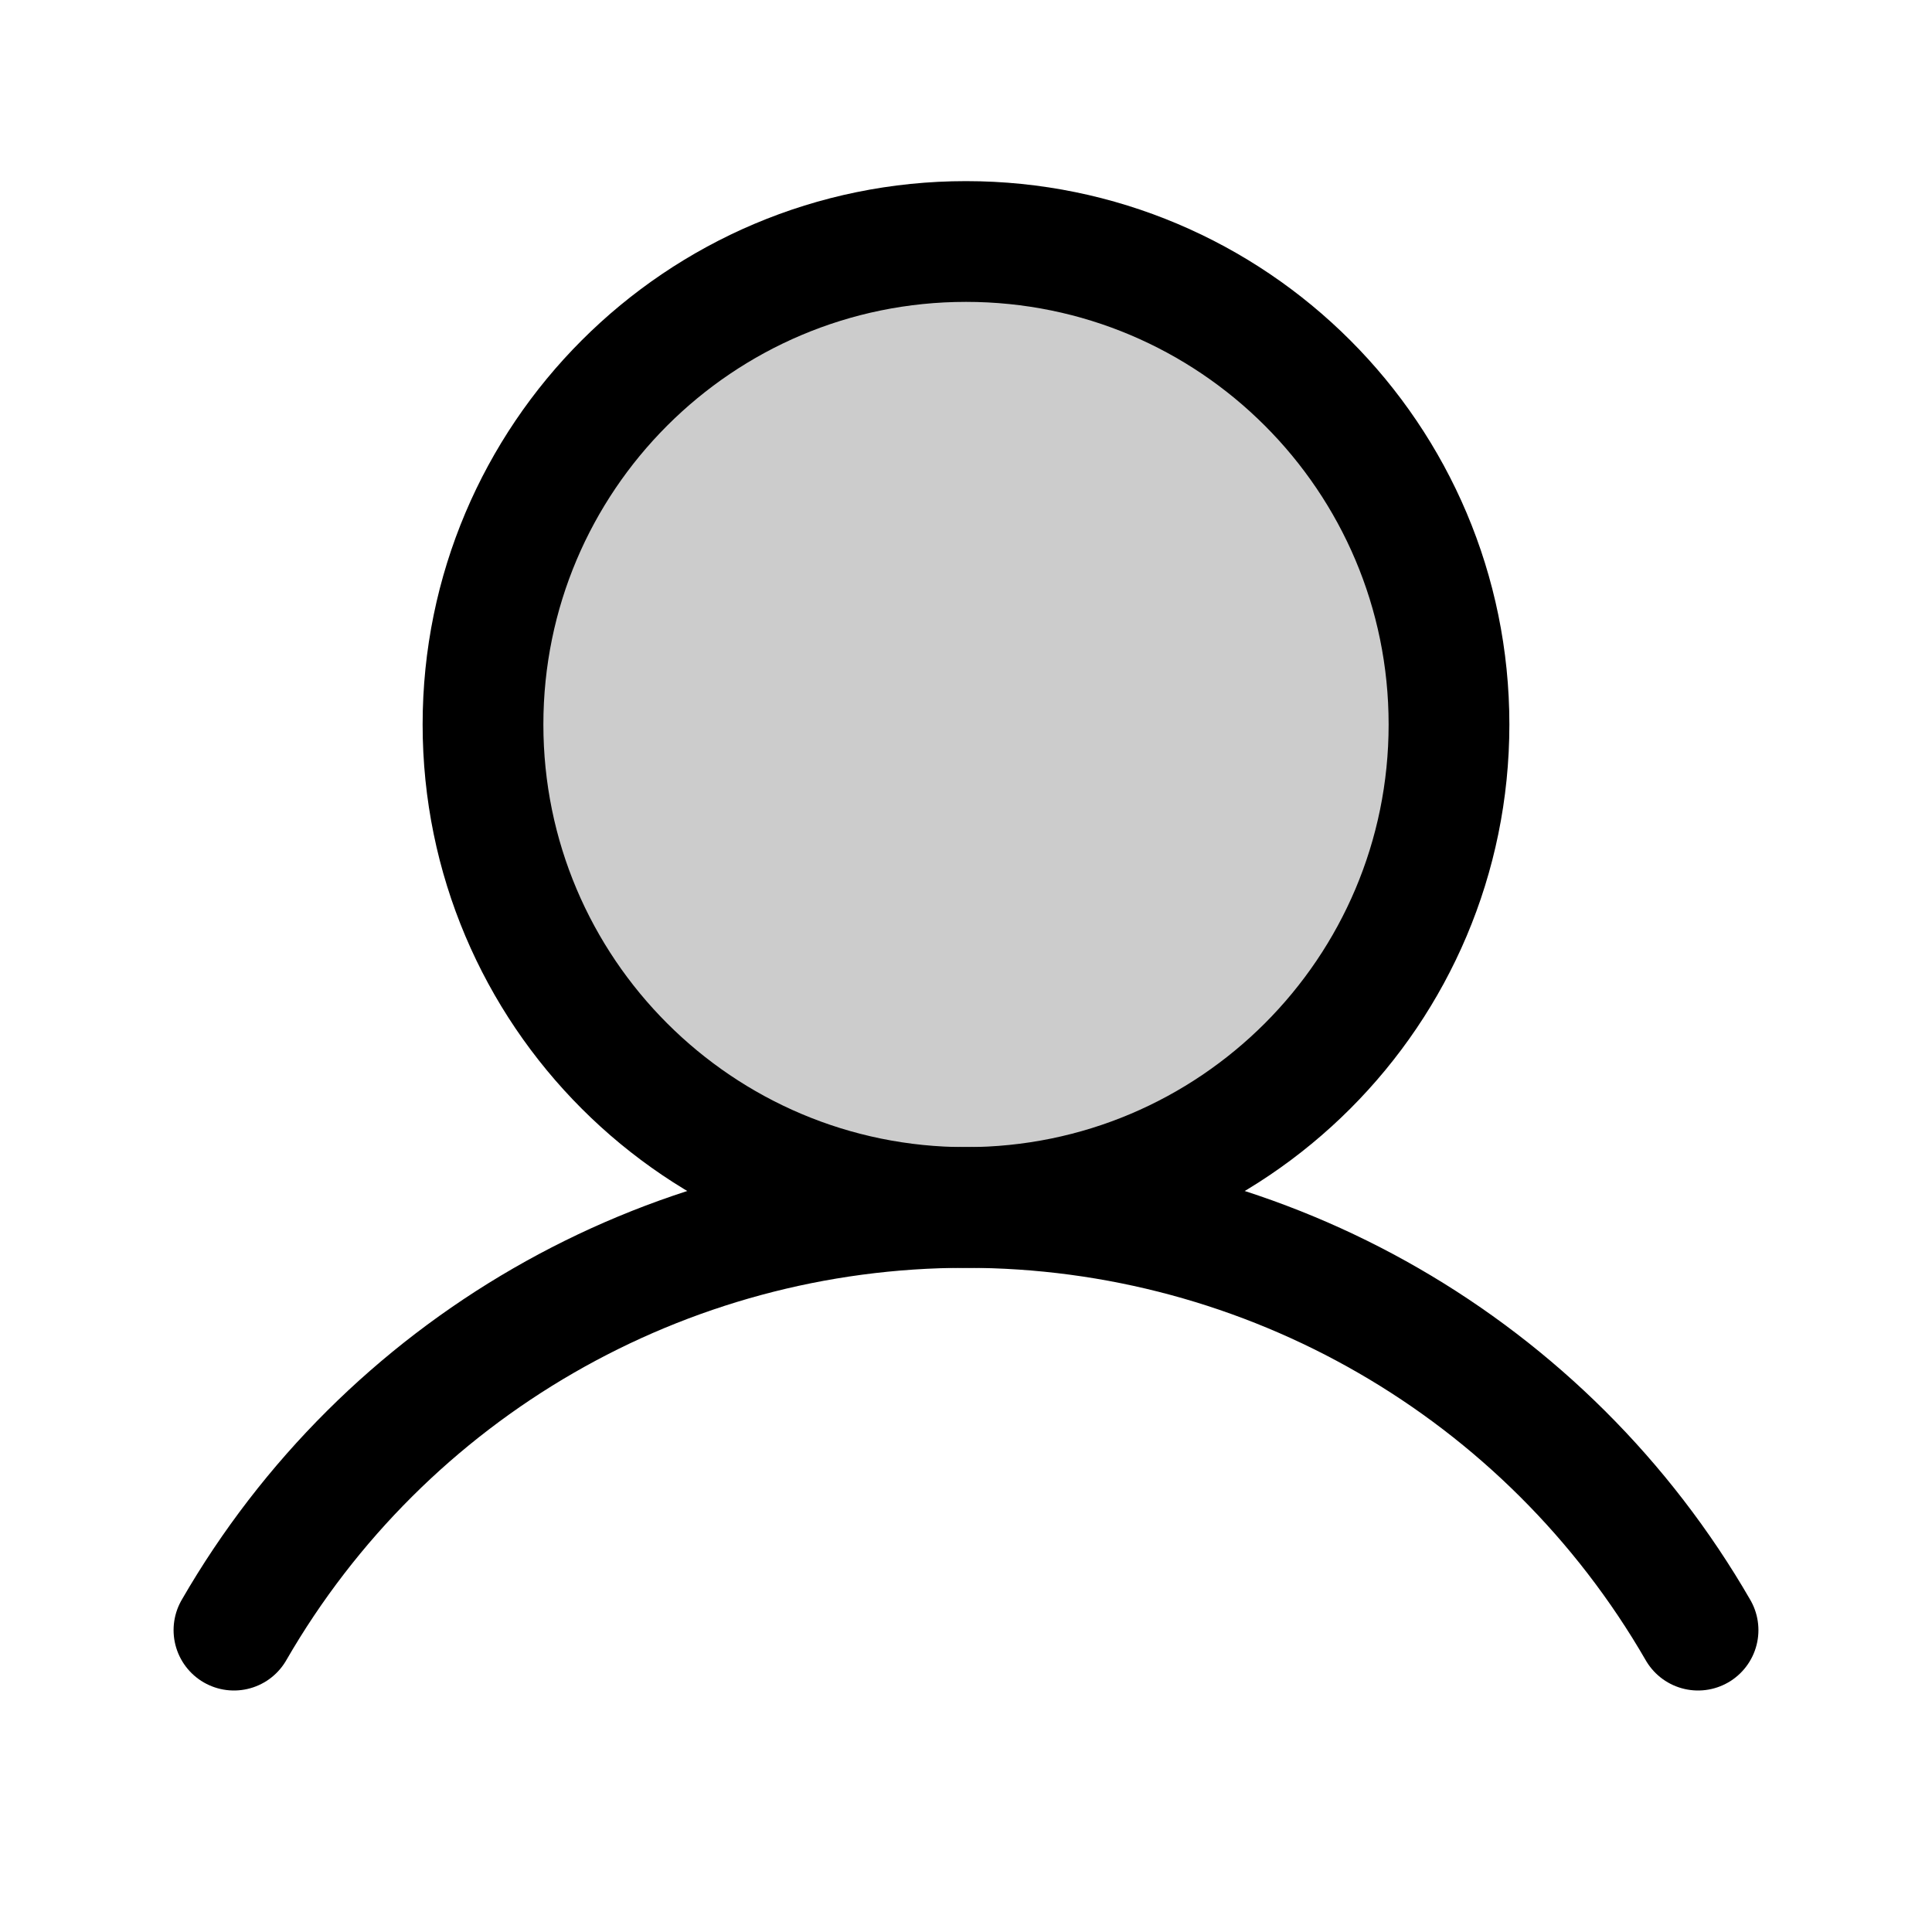
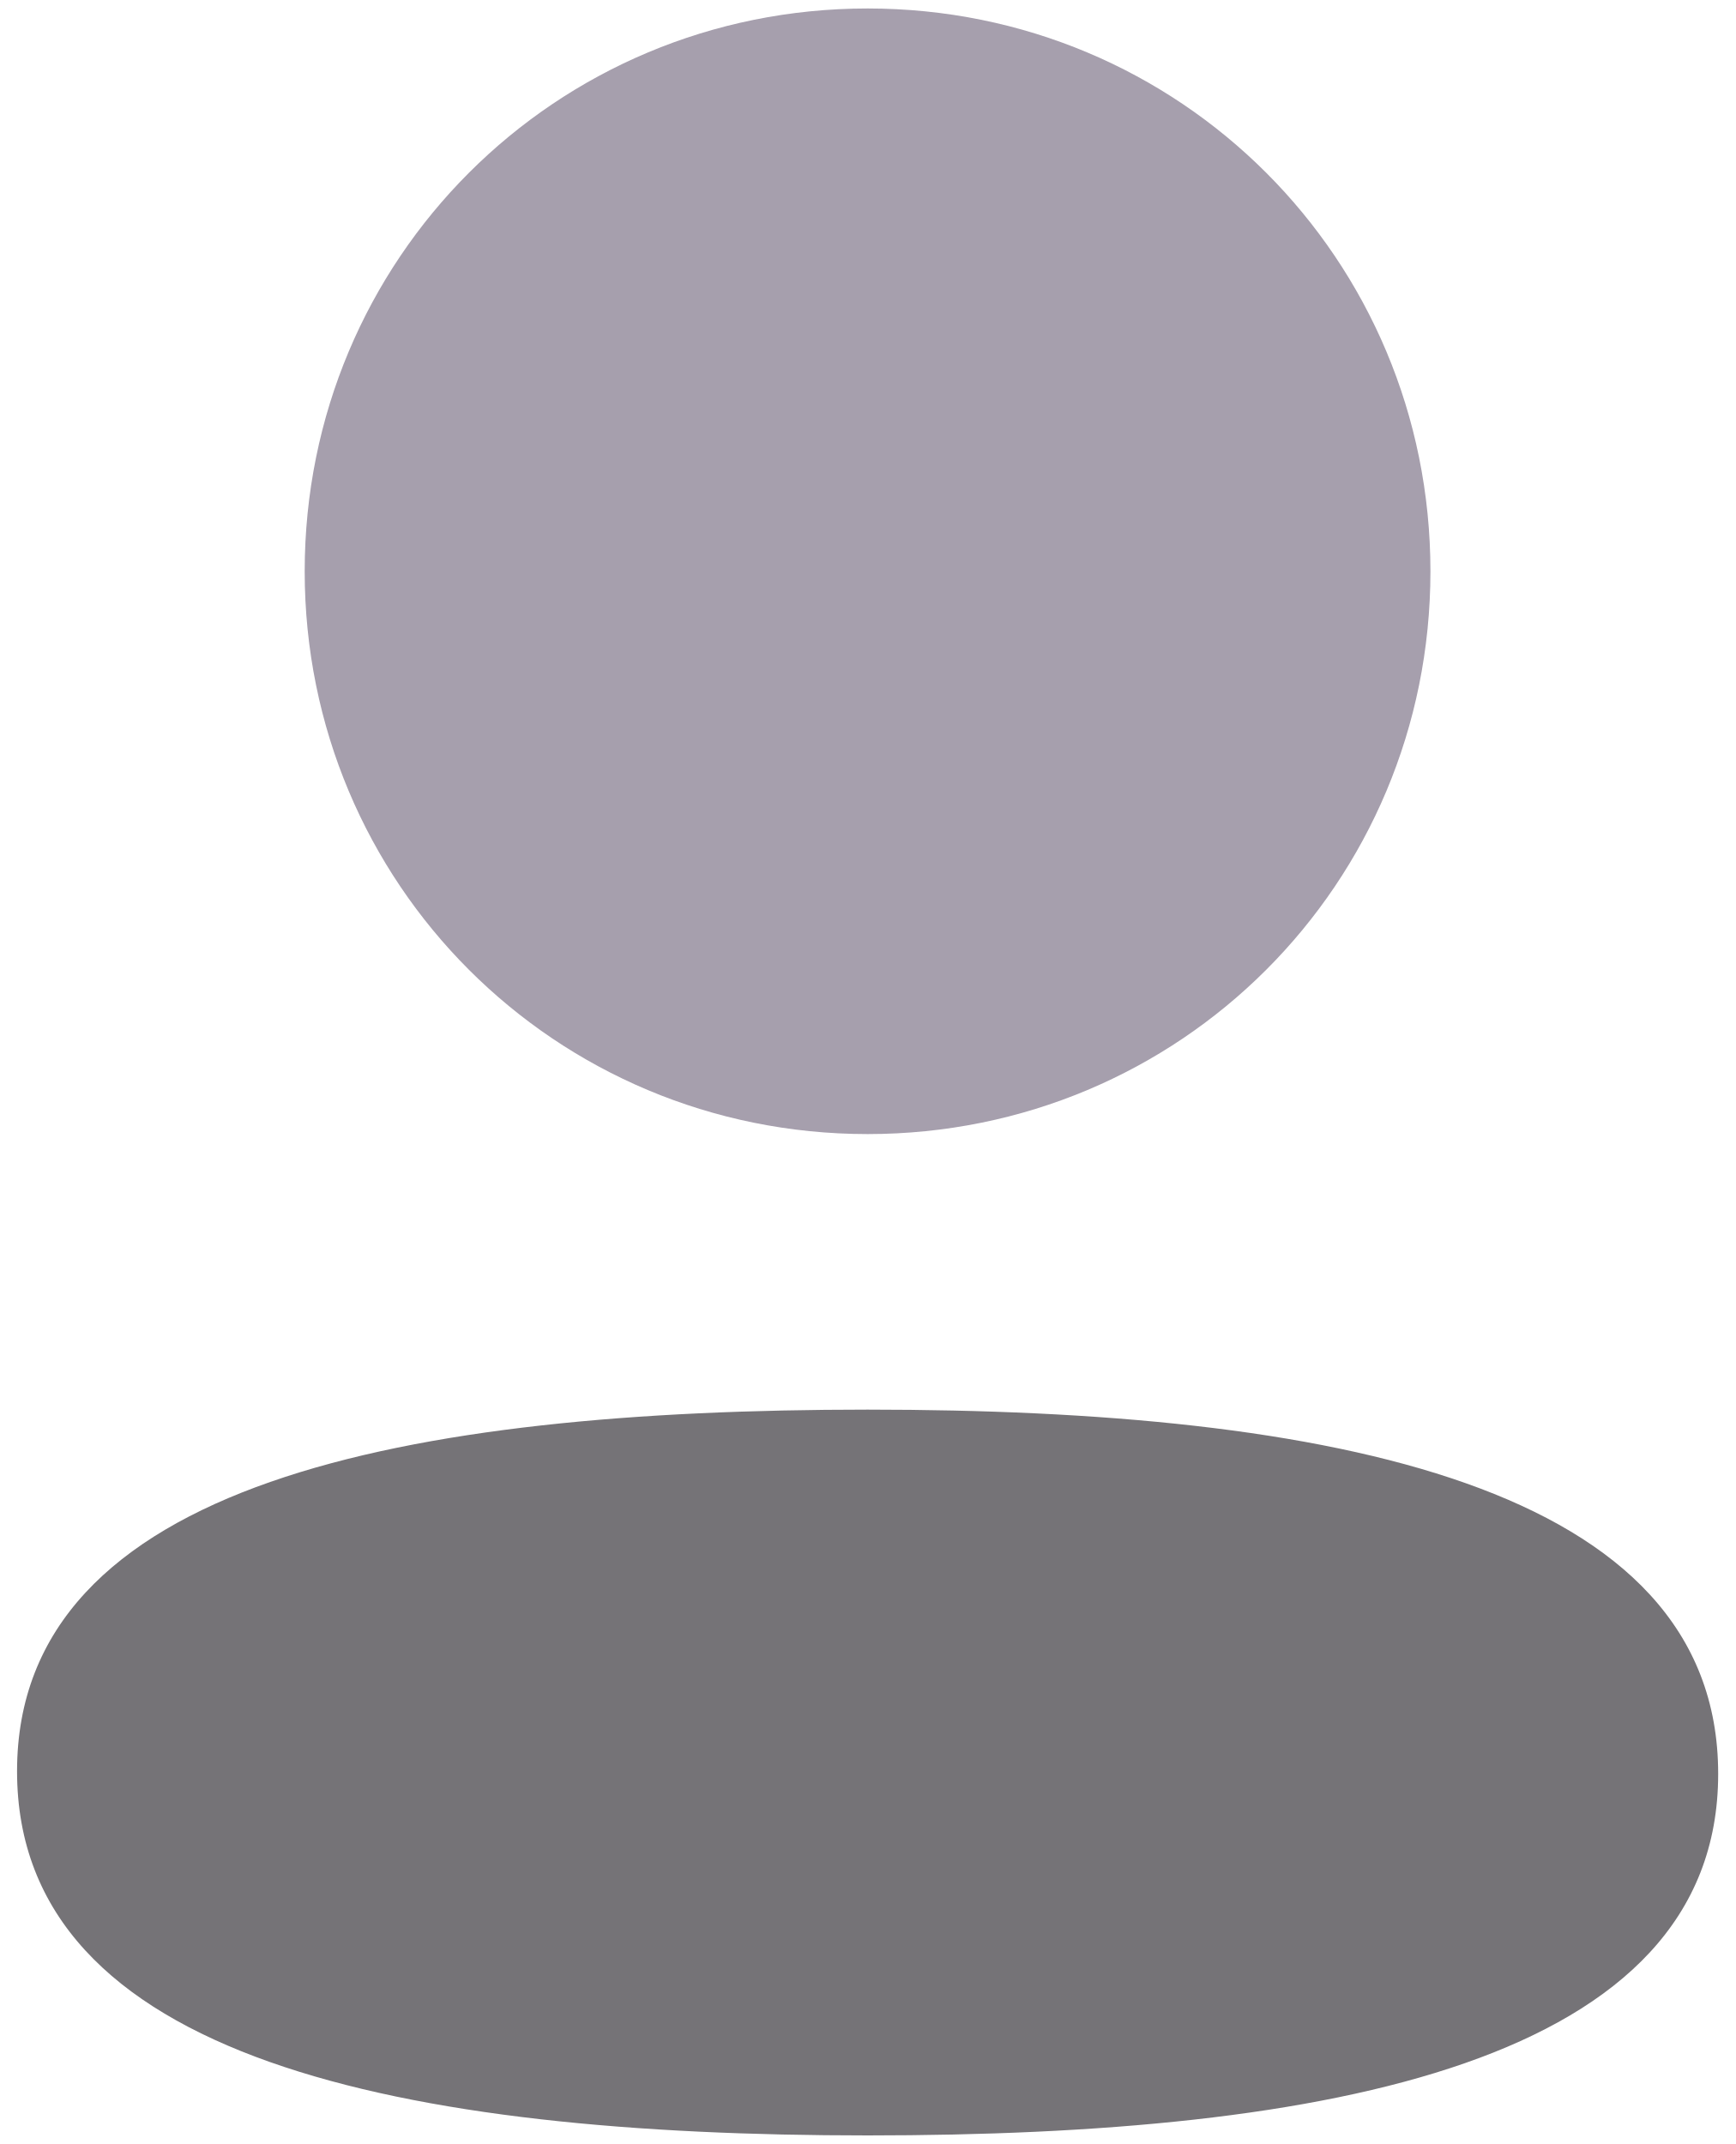
- <svg xmlns="http://www.w3.org/2000/svg" width="192" height="192" fill="#000000" viewBox="0 0 256 256">
-   <rect width="256" height="256" fill="none" />
-   <circle cx="128" cy="96" r="64" opacity="0.2" />
-   <circle cx="128" cy="96" r="64" fill="none" stroke="#000000" stroke-miterlimit="10" stroke-width="16" />
-   <path d="M31,216a112,112,0,0,1,194,0" fill="none" stroke="#000000" stroke-linecap="round" stroke-linejoin="round" stroke-width="16" />
+ <svg xmlns="http://www.w3.org/2000/svg" width="17" height="21" viewBox="0 0 17 21" fill="none">
+   <path d="M8.497 13.807C4.004 13.807 0.167 14.515 0.167 17.349C0.167 20.183 3.98 20.916 8.497 20.916C12.989 20.916 16.827 20.209 16.827 17.375C16.827 14.54 13.014 13.807 8.497 13.807" fill="#757377" />
+   <path opacity="0.4" d="M8.497 11.108C11.557 11.108 14.009 8.655 14.009 5.596C14.009 2.536 11.557 0.083 8.497 0.083C5.437 0.083 2.984 2.536 2.984 5.596C2.984 8.655 5.437 11.108 8.497 11.108" fill="#200E32" />
</svg>
